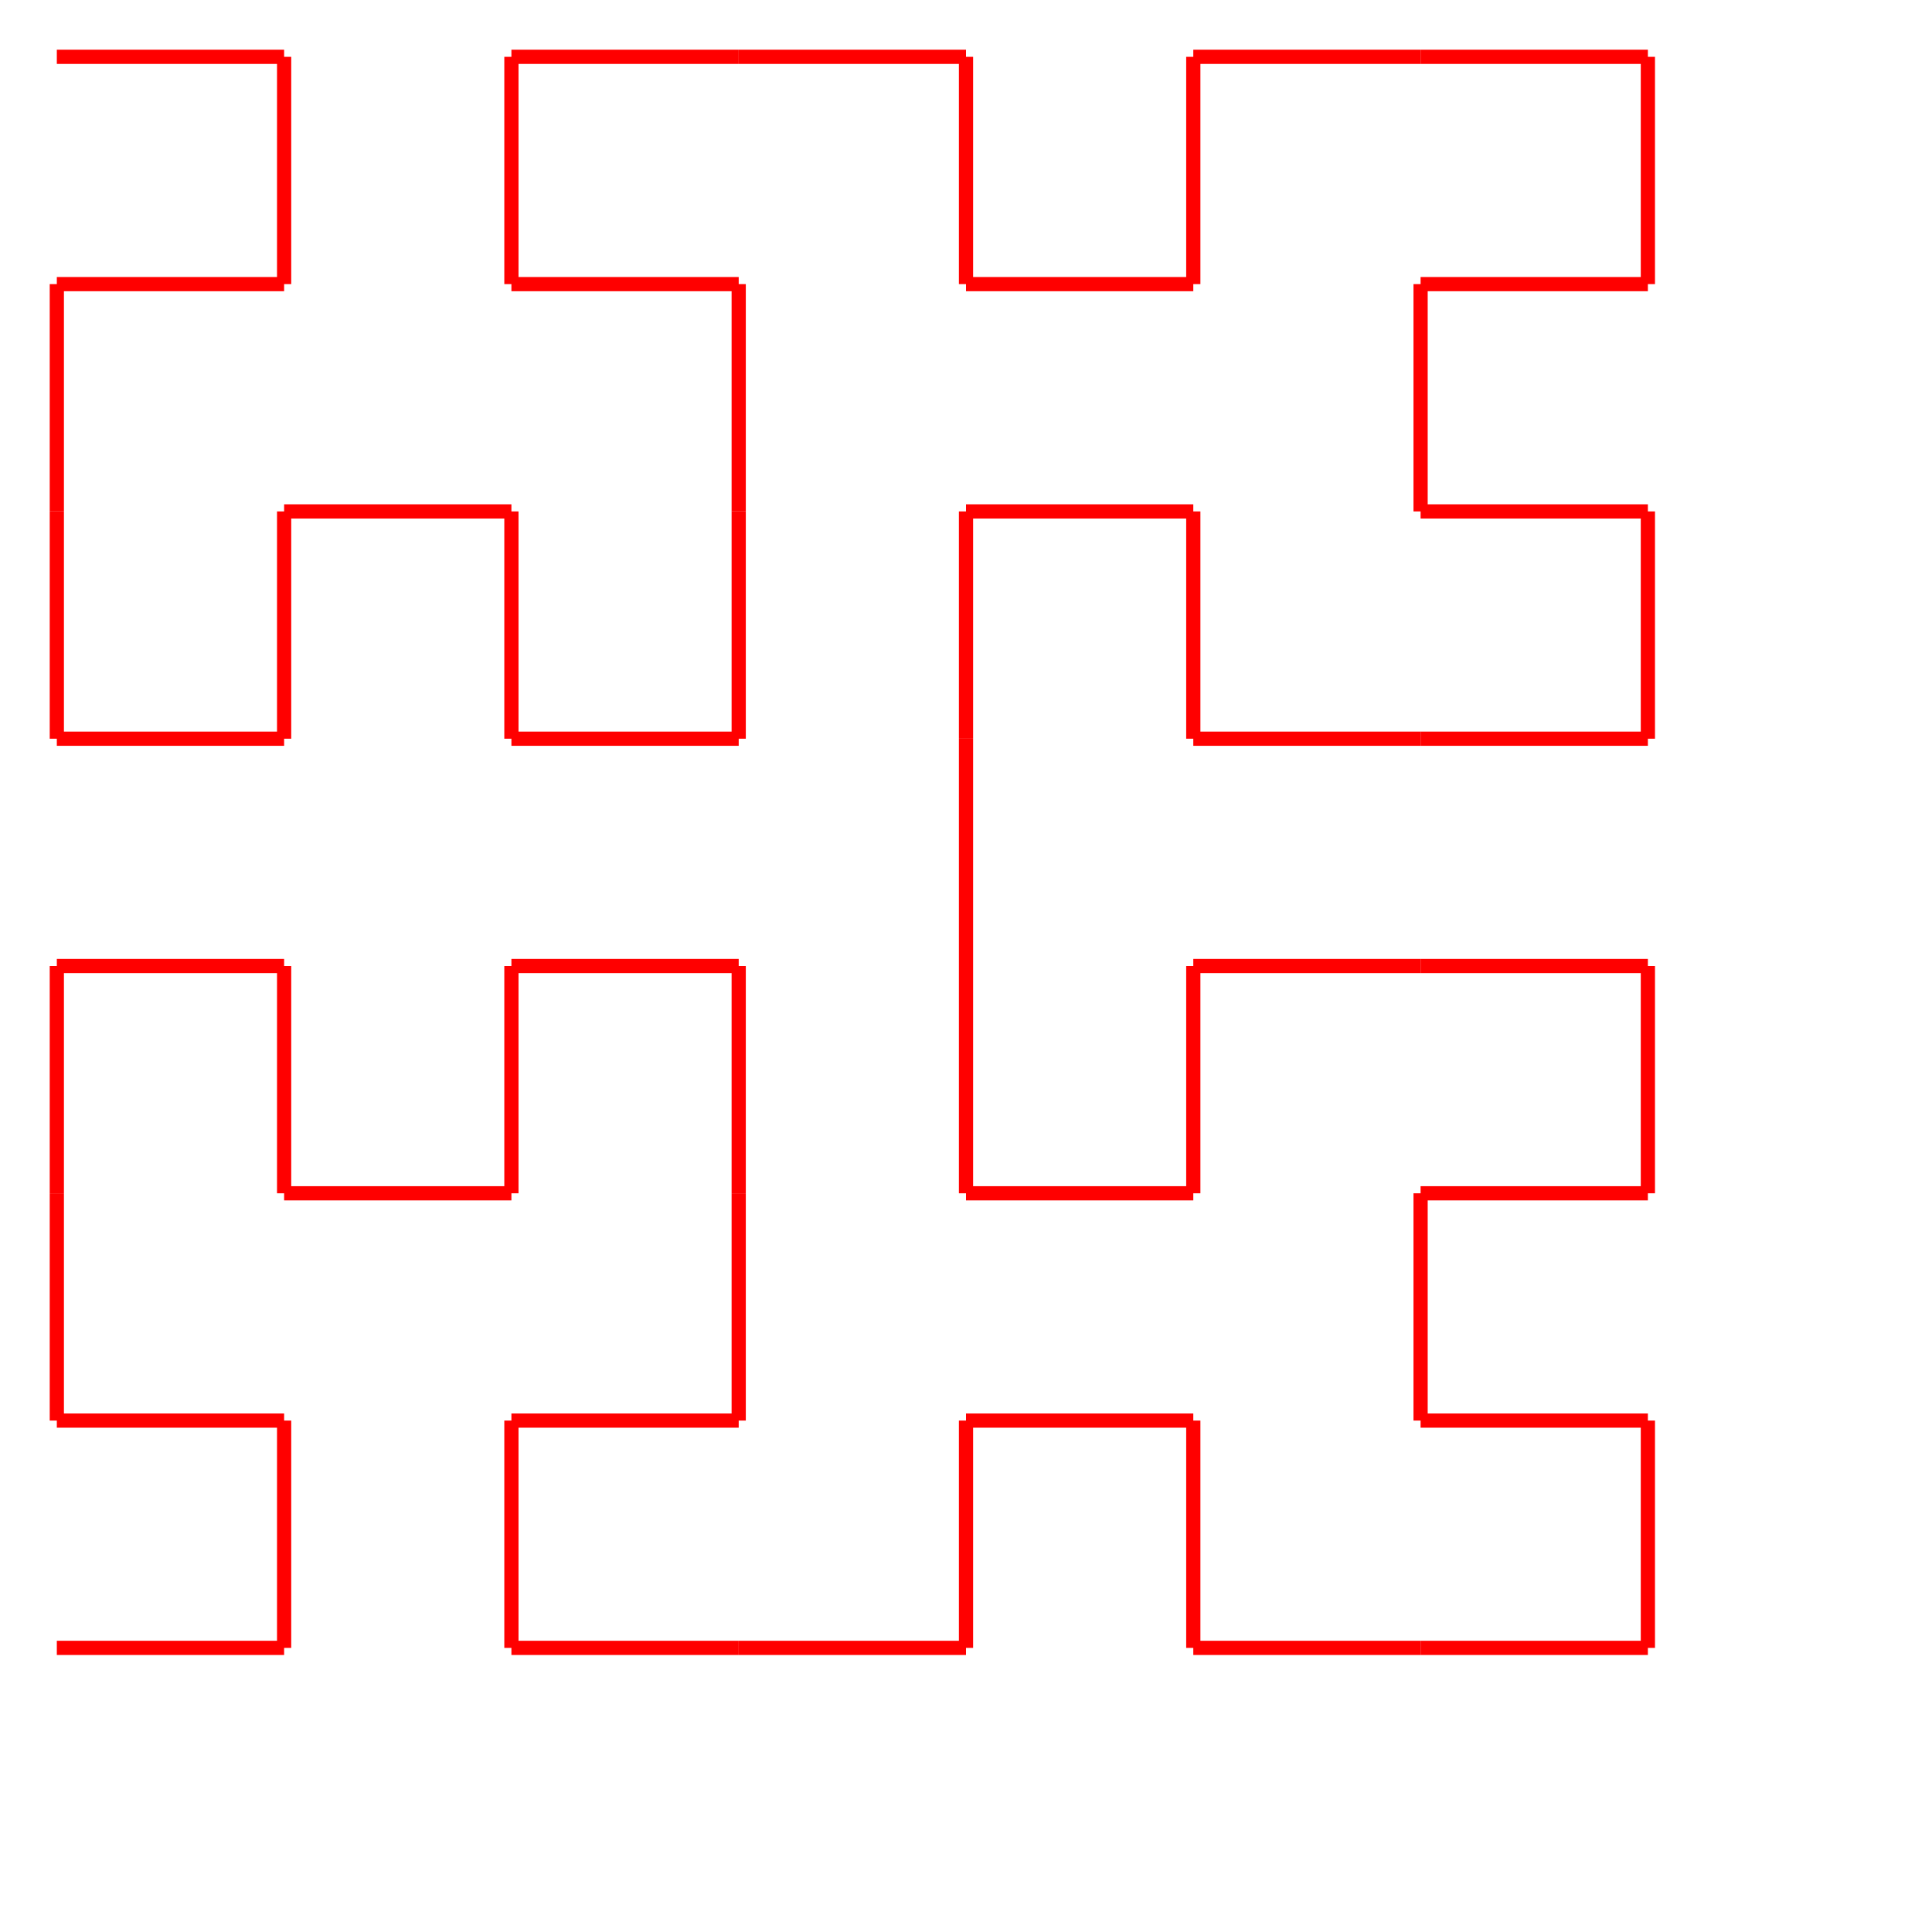
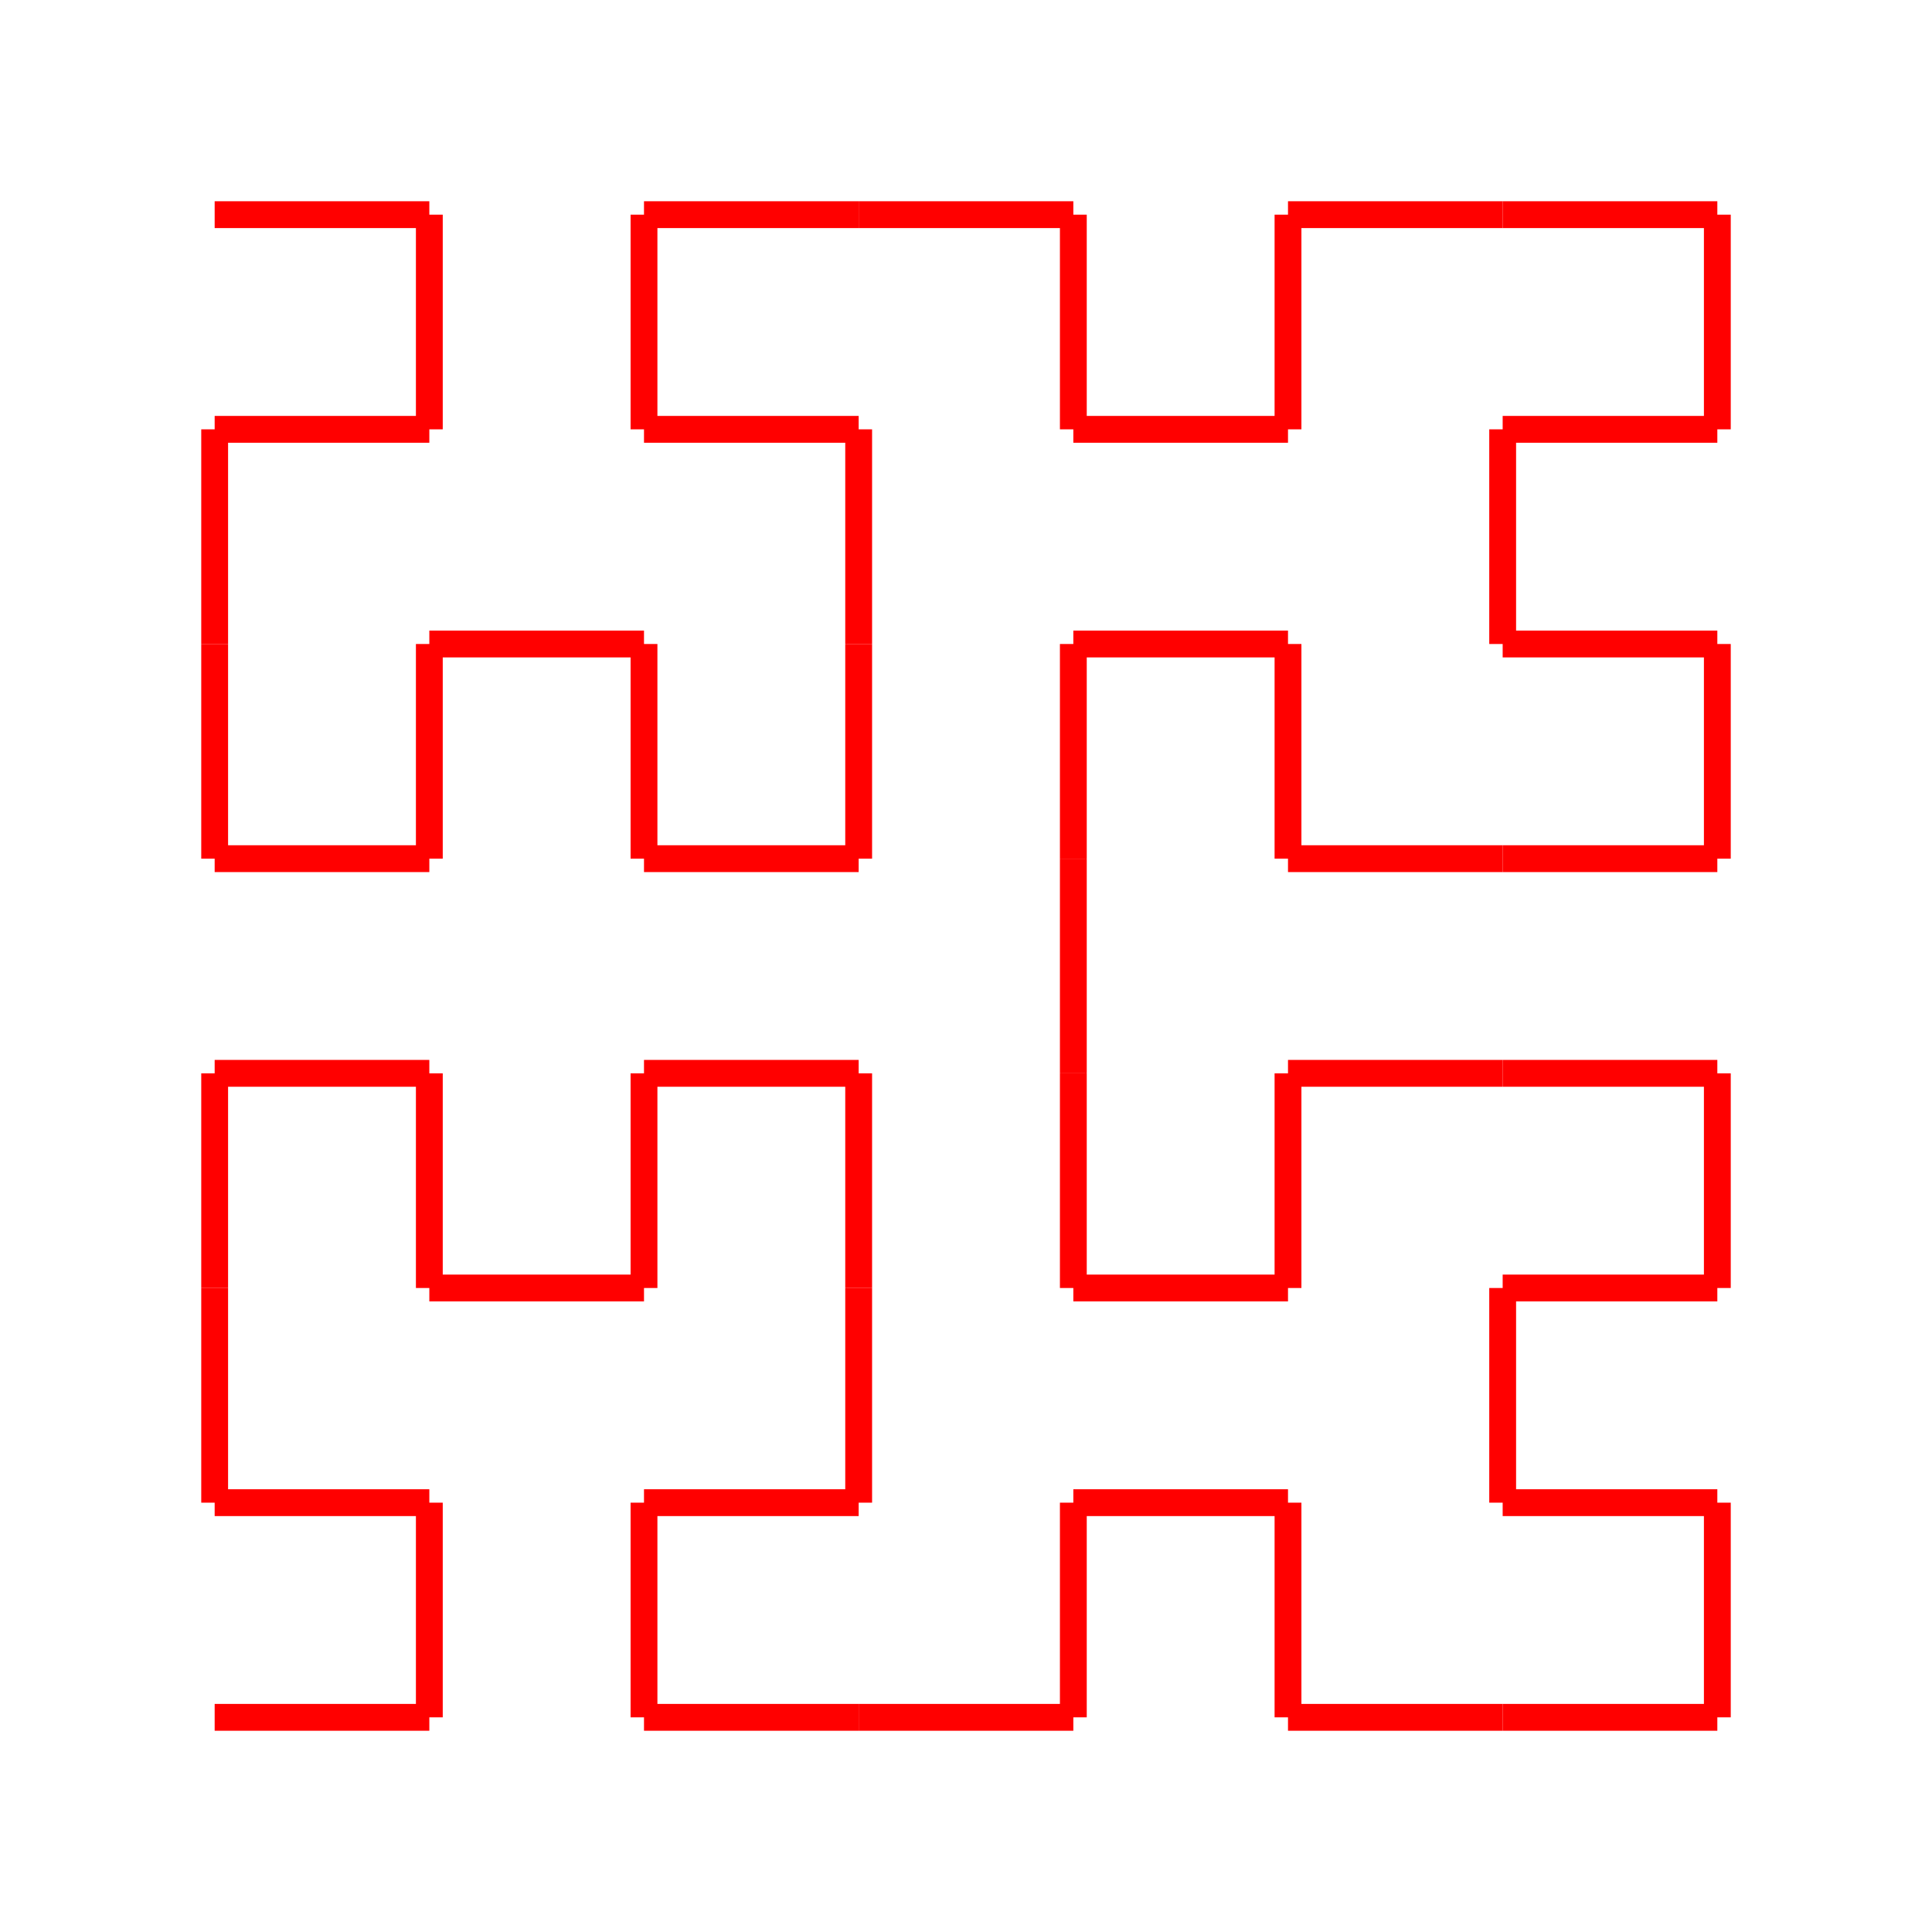
- <svg xmlns="http://www.w3.org/2000/svg" height="272" width="272" version="1.1">
-   <line x1="8.0" y1="8.0" x2="40.0" y2="8.0" style="stroke:rgb(255,0,0);stroke-width:2" />
-   <line x1="40.0" y1="8.0" x2="40.0" y2="40.0" style="stroke:rgb(255,0,0);stroke-width:2" />
-   <line x1="40.0" y1="40.0" x2="8.0" y2="40.0" style="stroke:rgb(255,0,0);stroke-width:2" />
-   <line x1="8.0" y1="40.0" x2="8.0" y2="72.0" style="stroke:rgb(255,0,0);stroke-width:2" />
-   <line x1="8.0" y1="72.0" x2="8.0" y2="104.0" style="stroke:rgb(255,0,0);stroke-width:2" />
-   <line x1="8.0" y1="104.0" x2="40.0" y2="104.0" style="stroke:rgb(255,0,0);stroke-width:2" />
-   <line x1="40.0" y1="104.0" x2="40.0" y2="72.0" style="stroke:rgb(255,0,0);stroke-width:2" />
-   <line x1="40.0" y1="72.0" x2="72.0" y2="72.0" style="stroke:rgb(255,0,0);stroke-width:2" />
-   <line x1="72.0" y1="72.0" x2="72.0" y2="104.0" style="stroke:rgb(255,0,0);stroke-width:2" />
-   <line x1="72.0" y1="104.0" x2="104.0" y2="104.0" style="stroke:rgb(255,0,0);stroke-width:2" />
-   <line x1="104.0" y1="104.0" x2="104.0" y2="72.0" style="stroke:rgb(255,0,0);stroke-width:2" />
-   <line x1="104.0" y1="72.0" x2="104.0" y2="40.0" style="stroke:rgb(255,0,0);stroke-width:2" />
-   <line x1="104.0" y1="40.0" x2="72.0" y2="40.0" style="stroke:rgb(255,0,0);stroke-width:2" />
-   <line x1="72.0" y1="40.0" x2="72.0" y2="8.0" style="stroke:rgb(255,0,0);stroke-width:2" />
-   <line x1="72.0" y1="8.0" x2="104.0" y2="8.0" style="stroke:rgb(255,0,0);stroke-width:2" />
-   <line x1="104.0" y1="8.0" x2="136.0" y2="8.0" style="stroke:rgb(255,0,0);stroke-width:2" />
-   <line x1="136.0" y1="8.0" x2="136.0" y2="40.0" style="stroke:rgb(255,0,0);stroke-width:2" />
-   <line x1="136.0" y1="40.0" x2="168.0" y2="40.0" style="stroke:rgb(255,0,0);stroke-width:2" />
-   <line x1="168.0" y1="40.0" x2="168.0" y2="8.0" style="stroke:rgb(255,0,0);stroke-width:2" />
-   <line x1="168.0" y1="8.0" x2="200.0" y2="8.0" style="stroke:rgb(255,0,0);stroke-width:2" />
-   <line x1="200.0" y1="8.0" x2="232.0" y2="8.0" style="stroke:rgb(255,0,0);stroke-width:2" />
-   <line x1="232.0" y1="8.0" x2="232.0" y2="40.0" style="stroke:rgb(255,0,0);stroke-width:2" />
-   <line x1="232.0" y1="40.0" x2="200.0" y2="40.0" style="stroke:rgb(255,0,0);stroke-width:2" />
-   <line x1="200.0" y1="40.0" x2="200.0" y2="72.0" style="stroke:rgb(255,0,0);stroke-width:2" />
-   <line x1="200.0" y1="72.0" x2="232.0" y2="72.0" style="stroke:rgb(255,0,0);stroke-width:2" />
-   <line x1="232.0" y1="72.0" x2="232.0" y2="104.0" style="stroke:rgb(255,0,0);stroke-width:2" />
-   <line x1="232.0" y1="104.0" x2="200.0" y2="104.0" style="stroke:rgb(255,0,0);stroke-width:2" />
-   <line x1="200.0" y1="104.0" x2="168.0" y2="104.0" style="stroke:rgb(255,0,0);stroke-width:2" />
-   <line x1="168.0" y1="104.0" x2="168.0" y2="72.0" style="stroke:rgb(255,0,0);stroke-width:2" />
-   <line x1="168.0" y1="72.0" x2="136.0" y2="72.0" style="stroke:rgb(255,0,0);stroke-width:2" />
-   <line x1="136.0" y1="72.0" x2="136.0" y2="104.0" style="stroke:rgb(255,0,0);stroke-width:2" />
-   <line x1="136.0" y1="104.0" x2="136.0" y2="136.0" style="stroke:rgb(255,0,0);stroke-width:2" />
-   <line x1="136.0" y1="136.0" x2="136.0" y2="168.0" style="stroke:rgb(255,0,0);stroke-width:2" />
-   <line x1="136.0" y1="168.0" x2="168.0" y2="168.0" style="stroke:rgb(255,0,0);stroke-width:2" />
-   <line x1="168.0" y1="168.0" x2="168.0" y2="136.0" style="stroke:rgb(255,0,0);stroke-width:2" />
-   <line x1="168.0" y1="136.0" x2="200.0" y2="136.0" style="stroke:rgb(255,0,0);stroke-width:2" />
-   <line x1="200.0" y1="136.0" x2="232.0" y2="136.0" style="stroke:rgb(255,0,0);stroke-width:2" />
-   <line x1="232.0" y1="136.0" x2="232.0" y2="168.0" style="stroke:rgb(255,0,0);stroke-width:2" />
-   <line x1="232.0" y1="168.0" x2="200.0" y2="168.0" style="stroke:rgb(255,0,0);stroke-width:2" />
-   <line x1="200.0" y1="168.0" x2="200.0" y2="200.0" style="stroke:rgb(255,0,0);stroke-width:2" />
-   <line x1="200.0" y1="200.0" x2="232.0" y2="200.0" style="stroke:rgb(255,0,0);stroke-width:2" />
-   <line x1="232.0" y1="200.0" x2="232.0" y2="232.0" style="stroke:rgb(255,0,0);stroke-width:2" />
-   <line x1="232.0" y1="232.0" x2="200.0" y2="232.0" style="stroke:rgb(255,0,0);stroke-width:2" />
-   <line x1="200.0" y1="232.0" x2="168.0" y2="232.0" style="stroke:rgb(255,0,0);stroke-width:2" />
-   <line x1="168.0" y1="232.0" x2="168.0" y2="200.0" style="stroke:rgb(255,0,0);stroke-width:2" />
-   <line x1="168.0" y1="200.0" x2="136.0" y2="200.0" style="stroke:rgb(255,0,0);stroke-width:2" />
-   <line x1="136.0" y1="200.0" x2="136.0" y2="232.0" style="stroke:rgb(255,0,0);stroke-width:2" />
-   <line x1="136.0" y1="232.0" x2="104.0" y2="232.0" style="stroke:rgb(255,0,0);stroke-width:2" />
-   <line x1="104.0" y1="232.0" x2="72.0" y2="232.0" style="stroke:rgb(255,0,0);stroke-width:2" />
-   <line x1="72.0" y1="232.0" x2="72.0" y2="200.0" style="stroke:rgb(255,0,0);stroke-width:2" />
-   <line x1="72.0" y1="200.0" x2="104.0" y2="200.0" style="stroke:rgb(255,0,0);stroke-width:2" />
-   <line x1="104.0" y1="200.0" x2="104.0" y2="168.0" style="stroke:rgb(255,0,0);stroke-width:2" />
-   <line x1="104.0" y1="168.0" x2="104.0" y2="136.0" style="stroke:rgb(255,0,0);stroke-width:2" />
-   <line x1="104.0" y1="136.0" x2="72.0" y2="136.0" style="stroke:rgb(255,0,0);stroke-width:2" />
-   <line x1="72.0" y1="136.0" x2="72.0" y2="168.0" style="stroke:rgb(255,0,0);stroke-width:2" />
-   <line x1="72.0" y1="168.0" x2="40.0" y2="168.0" style="stroke:rgb(255,0,0);stroke-width:2" />
-   <line x1="40.0" y1="168.0" x2="40.0" y2="136.0" style="stroke:rgb(255,0,0);stroke-width:2" />
-   <line x1="40.0" y1="136.0" x2="8.0" y2="136.0" style="stroke:rgb(255,0,0);stroke-width:2" />
-   <line x1="8.0" y1="136.0" x2="8.0" y2="168.0" style="stroke:rgb(255,0,0);stroke-width:2" />
-   <line x1="8.0" y1="168.0" x2="8.0" y2="200.0" style="stroke:rgb(255,0,0);stroke-width:2" />
-   <line x1="8.0" y1="200.0" x2="40.0" y2="200.0" style="stroke:rgb(255,0,0);stroke-width:2" />
-   <line x1="40.0" y1="200.0" x2="40.0" y2="232.0" style="stroke:rgb(255,0,0);stroke-width:2" />
-   <line x1="40.0" y1="232.0" x2="8.0" y2="232.0" style="stroke:rgb(255,0,0);stroke-width:2" />
+ <svg xmlns="http://www.w3.org/2000/svg" height="144" width="144" version="1.1">
+   <line x1="16.0" y1="16.0" x2="32.0" y2="16.0" style="stroke:rgb(255,0,0);stroke-width:2" />
+   <line x1="32.0" y1="16.0" x2="32.0" y2="32.0" style="stroke:rgb(255,0,0);stroke-width:2" />
+   <line x1="32.0" y1="32.0" x2="16.0" y2="32.0" style="stroke:rgb(255,0,0);stroke-width:2" />
+   <line x1="16.0" y1="32.0" x2="16.0" y2="48.0" style="stroke:rgb(255,0,0);stroke-width:2" />
+   <line x1="16.0" y1="48.0" x2="16.0" y2="64.0" style="stroke:rgb(255,0,0);stroke-width:2" />
+   <line x1="16.0" y1="64.0" x2="32.0" y2="64.0" style="stroke:rgb(255,0,0);stroke-width:2" />
+   <line x1="32.0" y1="64.0" x2="32.0" y2="48.0" style="stroke:rgb(255,0,0);stroke-width:2" />
+   <line x1="32.0" y1="48.0" x2="48.0" y2="48.0" style="stroke:rgb(255,0,0);stroke-width:2" />
+   <line x1="48.0" y1="48.0" x2="48.0" y2="64.0" style="stroke:rgb(255,0,0);stroke-width:2" />
+   <line x1="48.0" y1="64.0" x2="64.0" y2="64.0" style="stroke:rgb(255,0,0);stroke-width:2" />
+   <line x1="64.0" y1="64.0" x2="64.0" y2="48.0" style="stroke:rgb(255,0,0);stroke-width:2" />
+   <line x1="64.0" y1="48.0" x2="64.0" y2="32.0" style="stroke:rgb(255,0,0);stroke-width:2" />
+   <line x1="64.0" y1="32.0" x2="48.0" y2="32.0" style="stroke:rgb(255,0,0);stroke-width:2" />
+   <line x1="48.0" y1="32.0" x2="48.0" y2="16.0" style="stroke:rgb(255,0,0);stroke-width:2" />
+   <line x1="48.0" y1="16.0" x2="64.0" y2="16.0" style="stroke:rgb(255,0,0);stroke-width:2" />
+   <line x1="64.0" y1="16.0" x2="80.0" y2="16.0" style="stroke:rgb(255,0,0);stroke-width:2" />
+   <line x1="80.0" y1="16.0" x2="80.0" y2="32.0" style="stroke:rgb(255,0,0);stroke-width:2" />
+   <line x1="80.0" y1="32.0" x2="96.0" y2="32.0" style="stroke:rgb(255,0,0);stroke-width:2" />
+   <line x1="96.0" y1="32.0" x2="96.0" y2="16.0" style="stroke:rgb(255,0,0);stroke-width:2" />
+   <line x1="96.0" y1="16.0" x2="112.0" y2="16.0" style="stroke:rgb(255,0,0);stroke-width:2" />
+   <line x1="112.0" y1="16.0" x2="128.0" y2="16.0" style="stroke:rgb(255,0,0);stroke-width:2" />
+   <line x1="128.0" y1="16.0" x2="128.0" y2="32.0" style="stroke:rgb(255,0,0);stroke-width:2" />
+   <line x1="128.0" y1="32.0" x2="112.0" y2="32.0" style="stroke:rgb(255,0,0);stroke-width:2" />
+   <line x1="112.0" y1="32.0" x2="112.0" y2="48.0" style="stroke:rgb(255,0,0);stroke-width:2" />
+   <line x1="112.0" y1="48.0" x2="128.0" y2="48.0" style="stroke:rgb(255,0,0);stroke-width:2" />
+   <line x1="128.0" y1="48.0" x2="128.0" y2="64.0" style="stroke:rgb(255,0,0);stroke-width:2" />
+   <line x1="128.0" y1="64.0" x2="112.0" y2="64.0" style="stroke:rgb(255,0,0);stroke-width:2" />
+   <line x1="112.0" y1="64.0" x2="96.0" y2="64.0" style="stroke:rgb(255,0,0);stroke-width:2" />
+   <line x1="96.0" y1="64.0" x2="96.0" y2="48.0" style="stroke:rgb(255,0,0);stroke-width:2" />
+   <line x1="96.0" y1="48.0" x2="80.0" y2="48.0" style="stroke:rgb(255,0,0);stroke-width:2" />
+   <line x1="80.0" y1="48.0" x2="80.0" y2="64.0" style="stroke:rgb(255,0,0);stroke-width:2" />
+   <line x1="80.0" y1="64.0" x2="80.0" y2="80.0" style="stroke:rgb(255,0,0);stroke-width:2" />
+   <line x1="80.0" y1="80.0" x2="80.0" y2="96.0" style="stroke:rgb(255,0,0);stroke-width:2" />
+   <line x1="80.0" y1="96.0" x2="96.0" y2="96.0" style="stroke:rgb(255,0,0);stroke-width:2" />
+   <line x1="96.0" y1="96.0" x2="96.0" y2="80.0" style="stroke:rgb(255,0,0);stroke-width:2" />
+   <line x1="96.0" y1="80.0" x2="112.0" y2="80.0" style="stroke:rgb(255,0,0);stroke-width:2" />
+   <line x1="112.0" y1="80.0" x2="128.0" y2="80.0" style="stroke:rgb(255,0,0);stroke-width:2" />
+   <line x1="128.0" y1="80.0" x2="128.0" y2="96.0" style="stroke:rgb(255,0,0);stroke-width:2" />
+   <line x1="128.0" y1="96.0" x2="112.0" y2="96.0" style="stroke:rgb(255,0,0);stroke-width:2" />
+   <line x1="112.0" y1="96.0" x2="112.0" y2="112.0" style="stroke:rgb(255,0,0);stroke-width:2" />
+   <line x1="112.0" y1="112.0" x2="128.0" y2="112.0" style="stroke:rgb(255,0,0);stroke-width:2" />
+   <line x1="128.0" y1="112.0" x2="128.0" y2="128.0" style="stroke:rgb(255,0,0);stroke-width:2" />
+   <line x1="128.0" y1="128.0" x2="112.0" y2="128.0" style="stroke:rgb(255,0,0);stroke-width:2" />
+   <line x1="112.0" y1="128.0" x2="96.0" y2="128.0" style="stroke:rgb(255,0,0);stroke-width:2" />
+   <line x1="96.0" y1="128.0" x2="96.0" y2="112.0" style="stroke:rgb(255,0,0);stroke-width:2" />
+   <line x1="96.0" y1="112.0" x2="80.0" y2="112.0" style="stroke:rgb(255,0,0);stroke-width:2" />
+   <line x1="80.0" y1="112.0" x2="80.0" y2="128.0" style="stroke:rgb(255,0,0);stroke-width:2" />
+   <line x1="80.0" y1="128.0" x2="64.0" y2="128.0" style="stroke:rgb(255,0,0);stroke-width:2" />
+   <line x1="64.0" y1="128.0" x2="48.0" y2="128.0" style="stroke:rgb(255,0,0);stroke-width:2" />
+   <line x1="48.0" y1="128.0" x2="48.0" y2="112.0" style="stroke:rgb(255,0,0);stroke-width:2" />
+   <line x1="48.0" y1="112.0" x2="64.0" y2="112.0" style="stroke:rgb(255,0,0);stroke-width:2" />
+   <line x1="64.0" y1="112.0" x2="64.0" y2="96.0" style="stroke:rgb(255,0,0);stroke-width:2" />
+   <line x1="64.0" y1="96.0" x2="64.0" y2="80.0" style="stroke:rgb(255,0,0);stroke-width:2" />
+   <line x1="64.0" y1="80.0" x2="48.0" y2="80.0" style="stroke:rgb(255,0,0);stroke-width:2" />
+   <line x1="48.0" y1="80.0" x2="48.0" y2="96.0" style="stroke:rgb(255,0,0);stroke-width:2" />
+   <line x1="48.0" y1="96.0" x2="32.0" y2="96.0" style="stroke:rgb(255,0,0);stroke-width:2" />
+   <line x1="32.0" y1="96.0" x2="32.0" y2="80.0" style="stroke:rgb(255,0,0);stroke-width:2" />
+   <line x1="32.0" y1="80.0" x2="16.0" y2="80.0" style="stroke:rgb(255,0,0);stroke-width:2" />
+   <line x1="16.0" y1="80.0" x2="16.0" y2="96.0" style="stroke:rgb(255,0,0);stroke-width:2" />
+   <line x1="16.0" y1="96.0" x2="16.0" y2="112.0" style="stroke:rgb(255,0,0);stroke-width:2" />
+   <line x1="16.0" y1="112.0" x2="32.0" y2="112.0" style="stroke:rgb(255,0,0);stroke-width:2" />
+   <line x1="32.0" y1="112.0" x2="32.0" y2="128.0" style="stroke:rgb(255,0,0);stroke-width:2" />
+   <line x1="32.0" y1="128.0" x2="16.0" y2="128.0" style="stroke:rgb(255,0,0);stroke-width:2" />
</svg>
